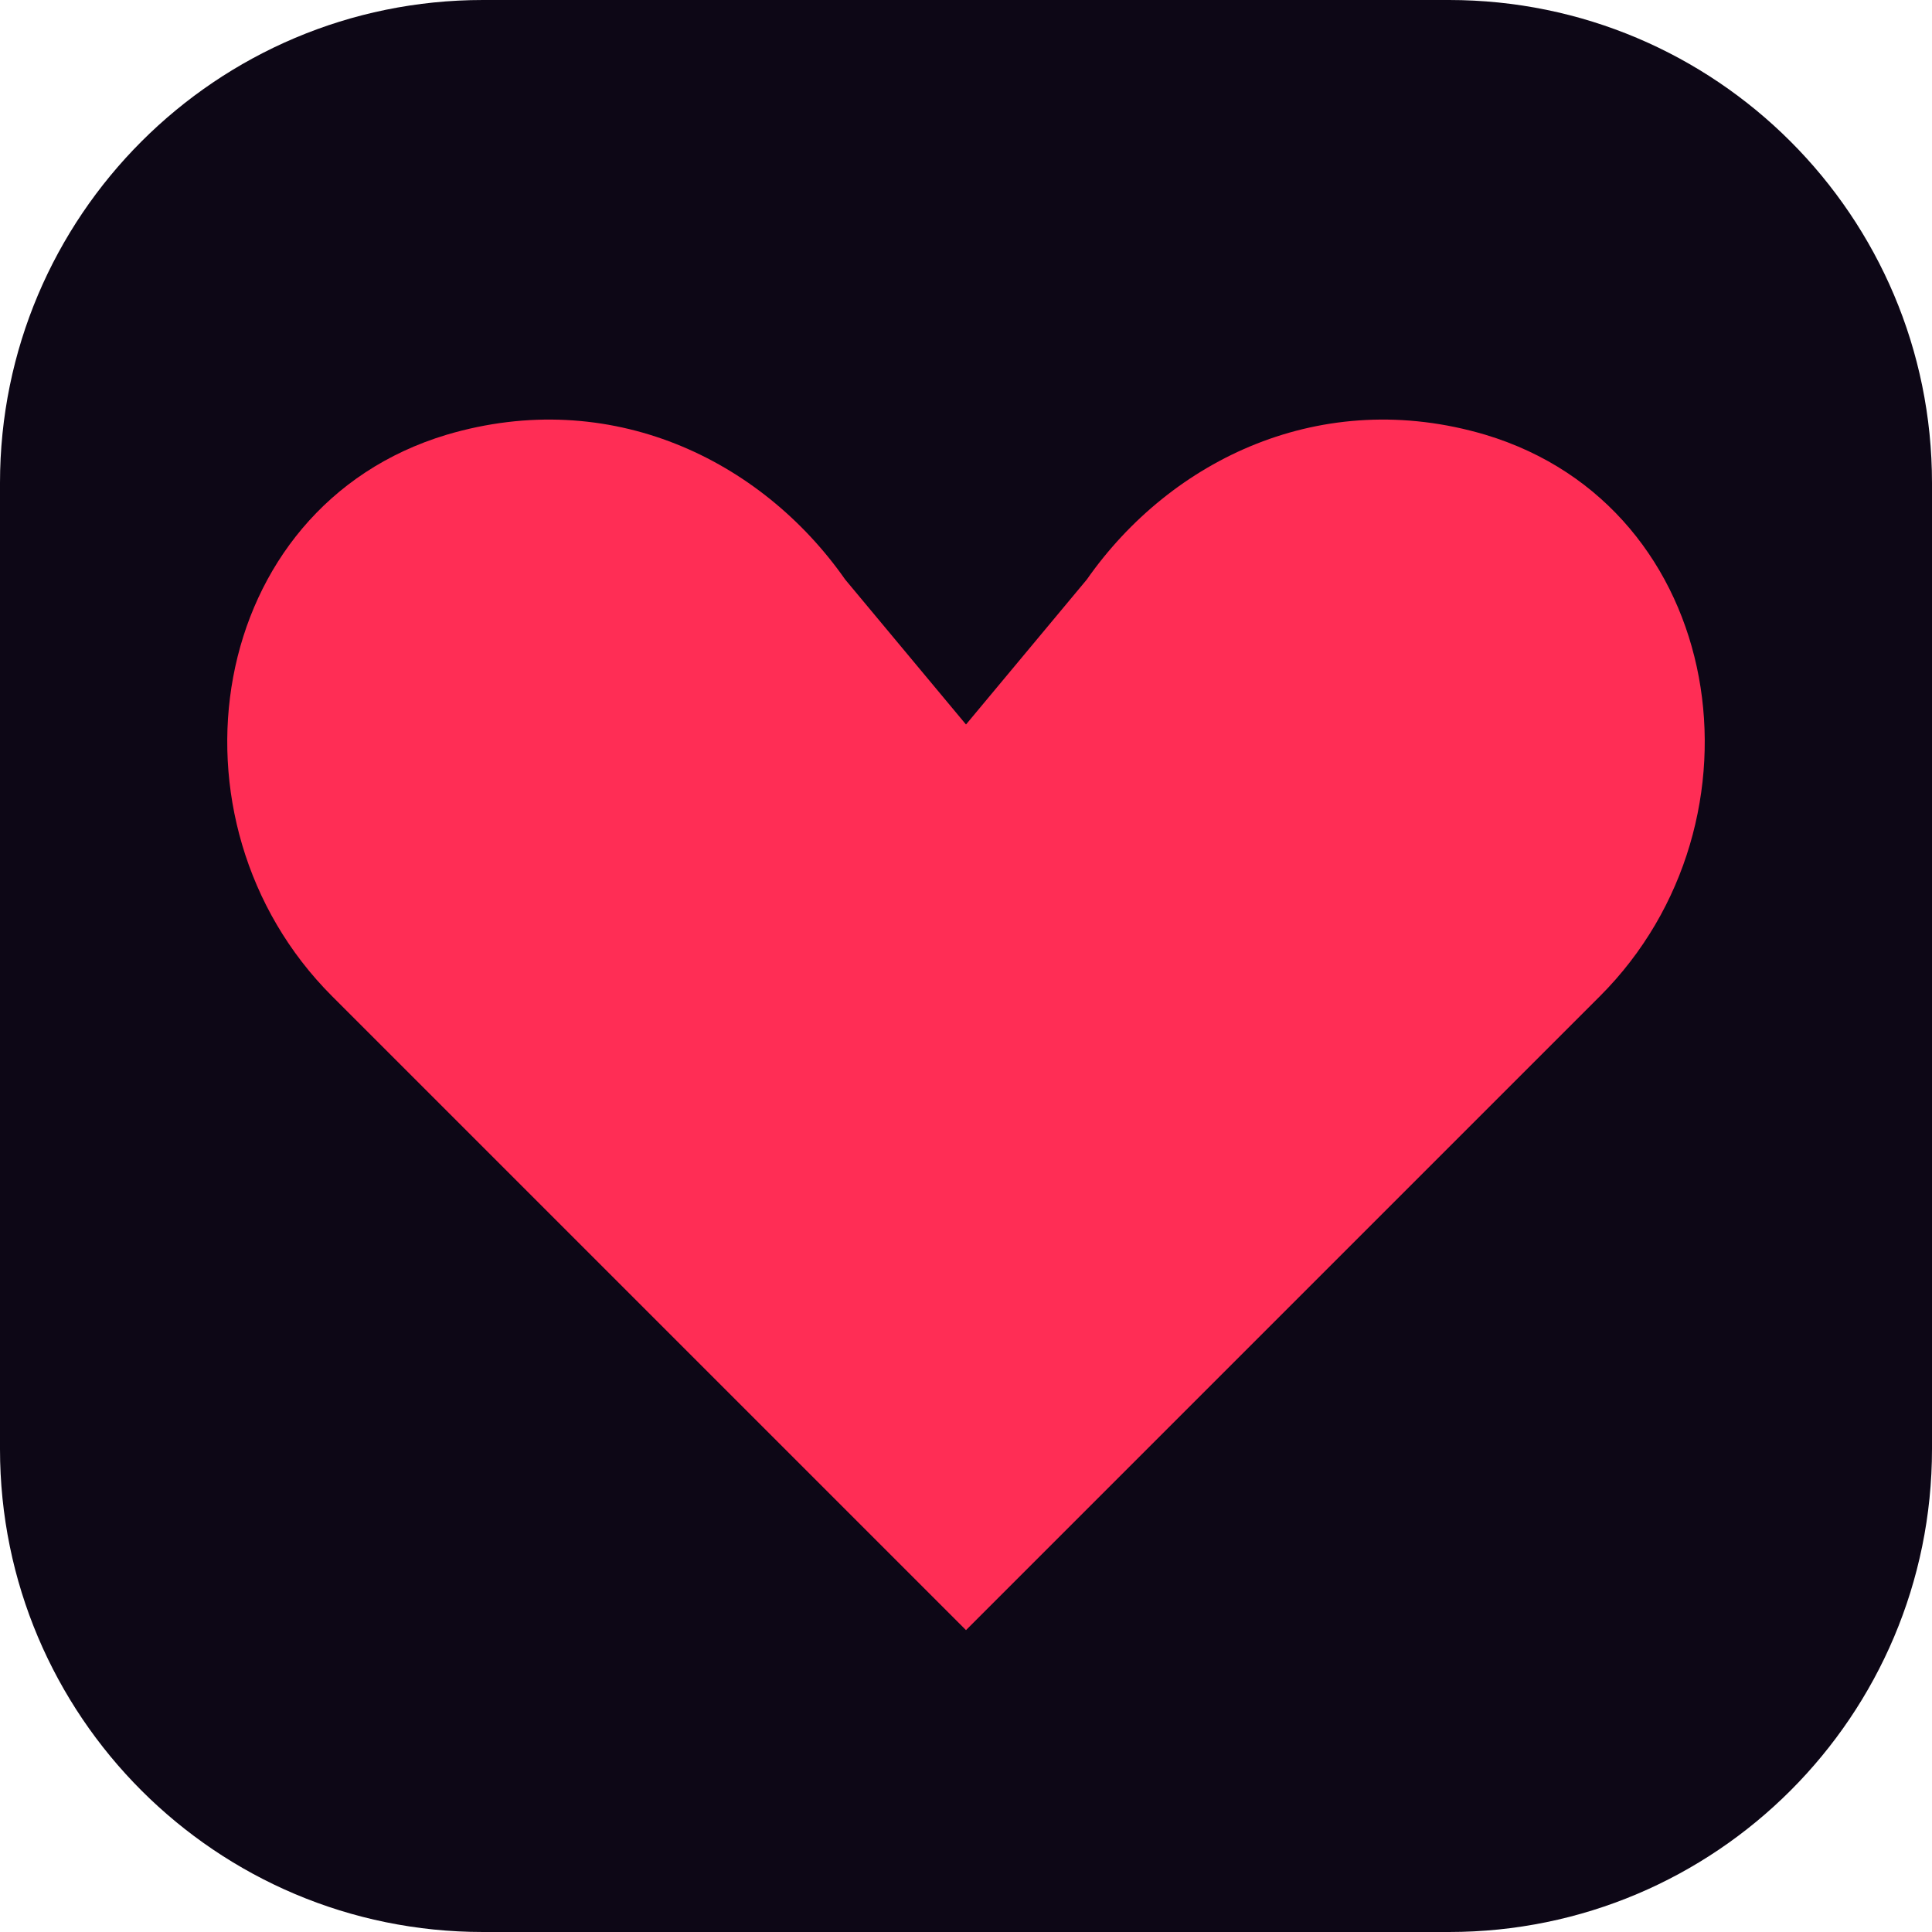
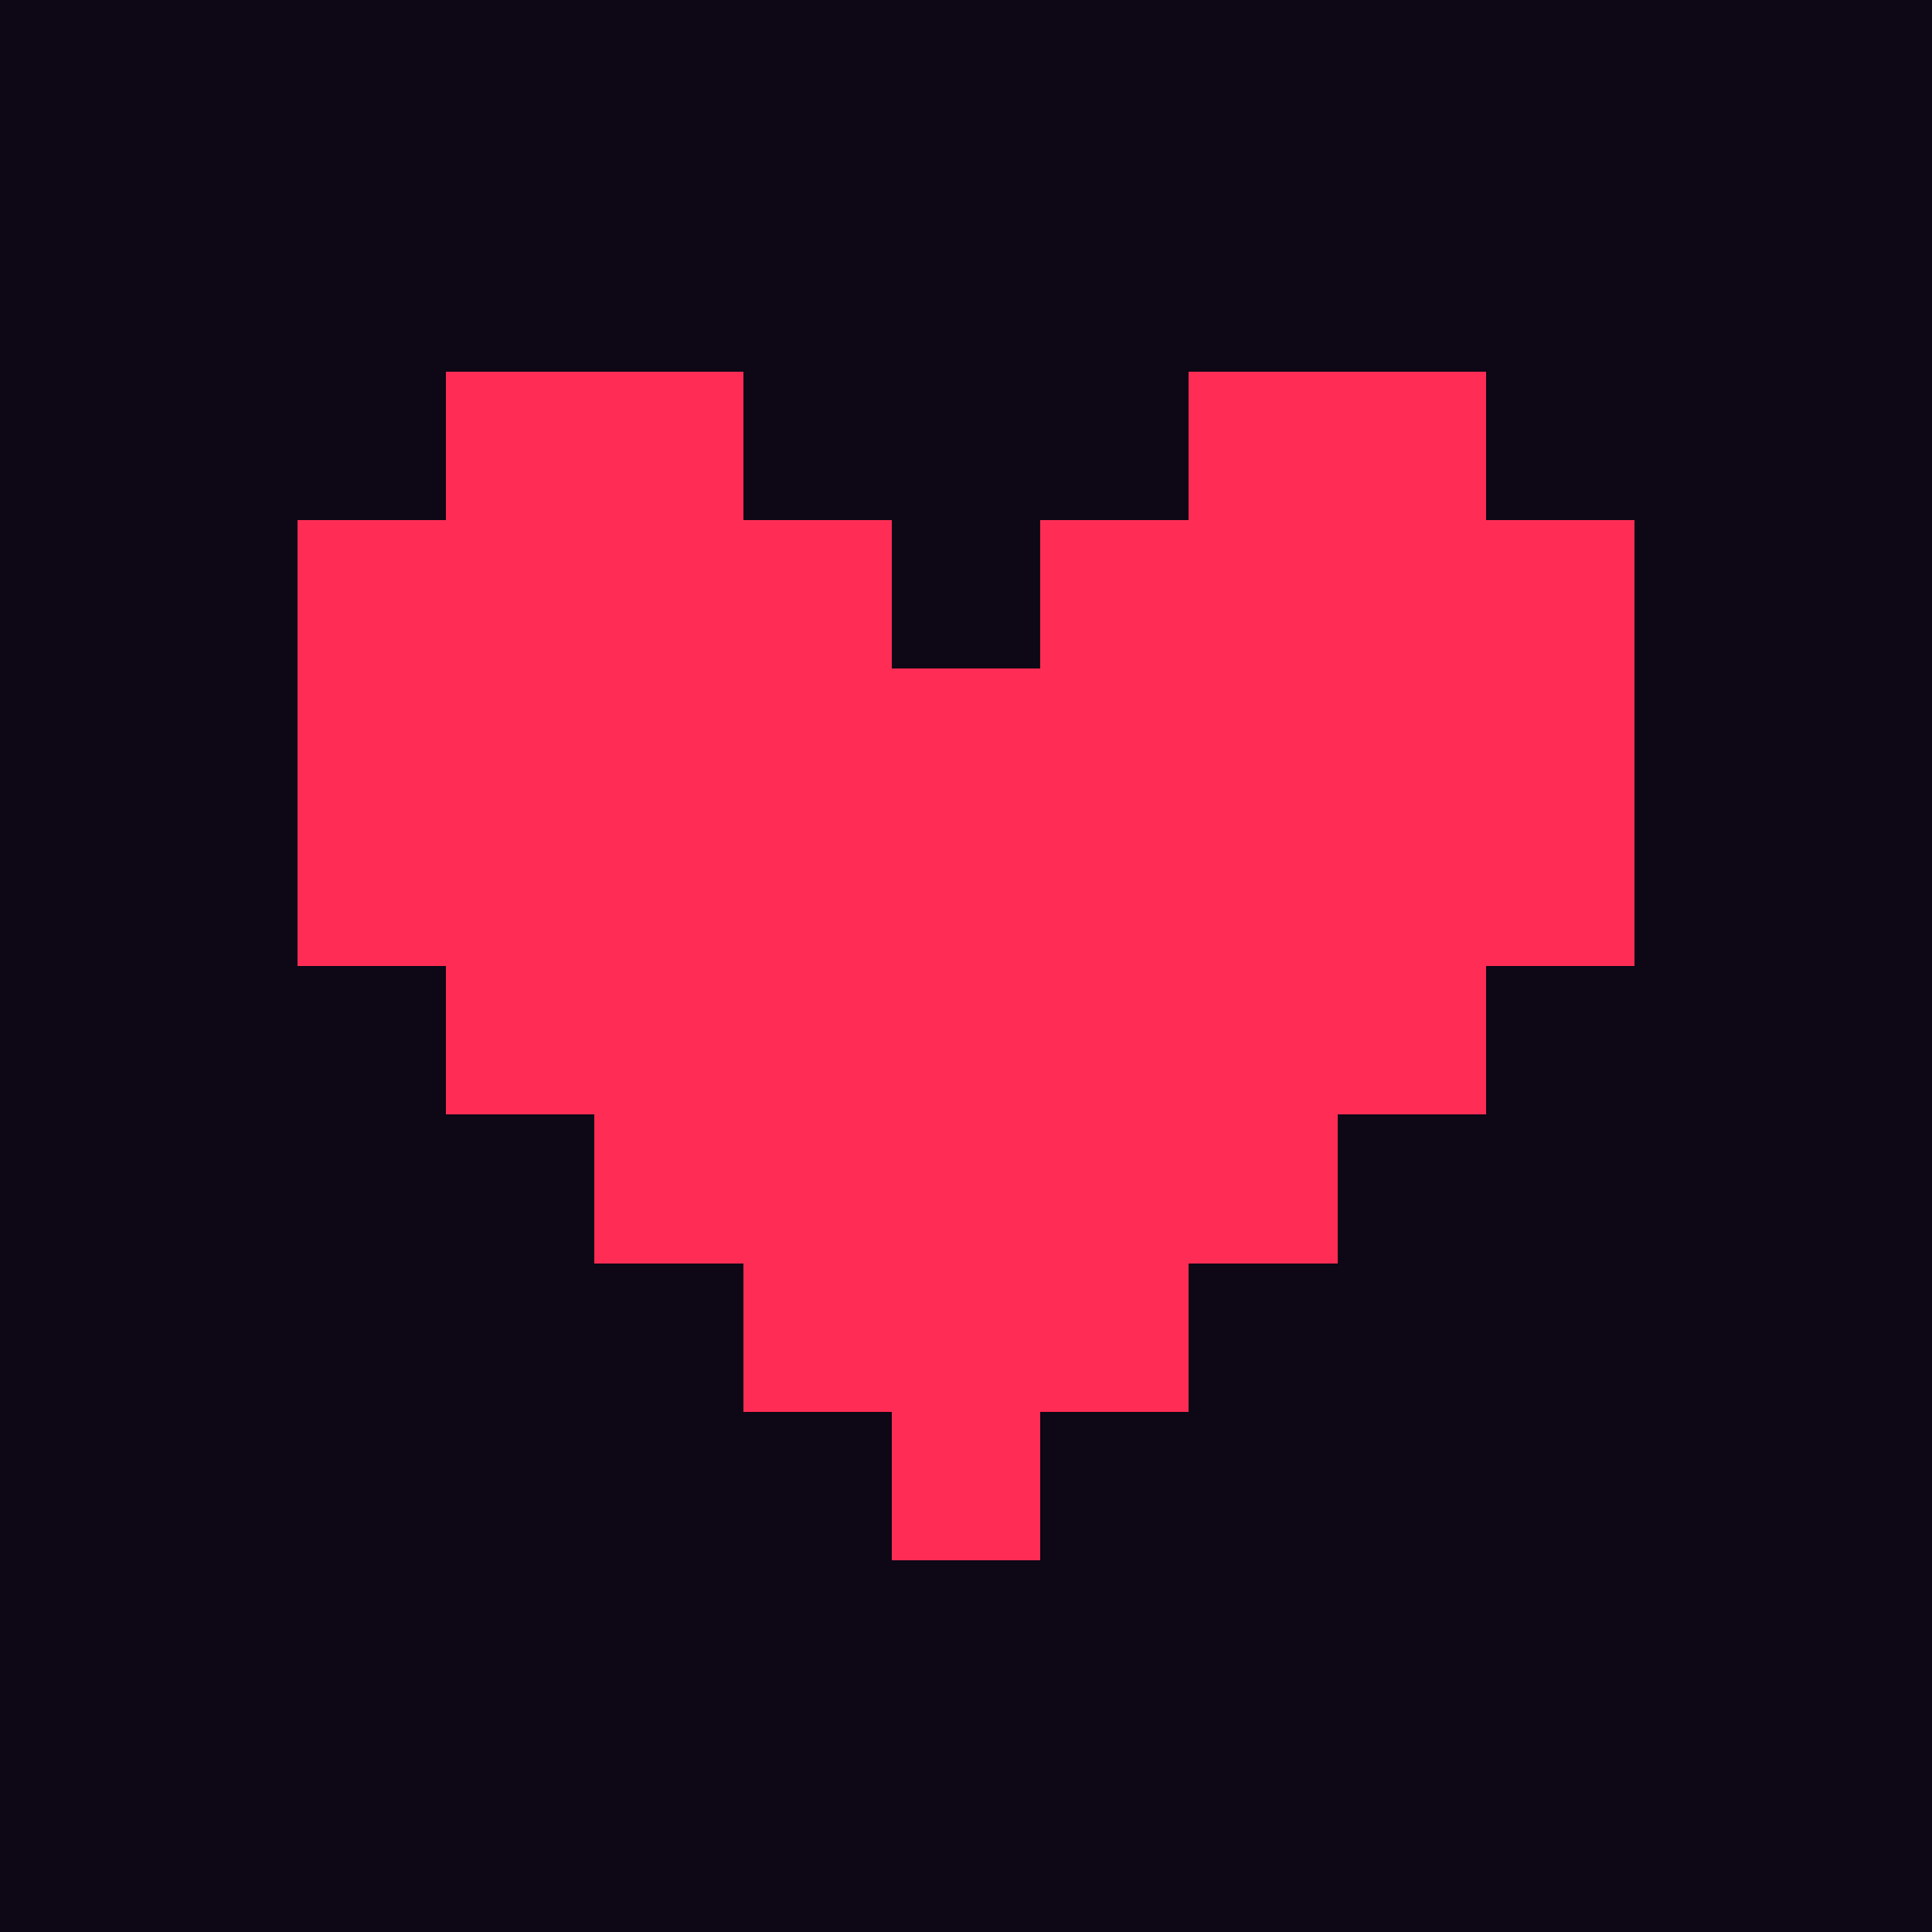
- <svg xmlns="http://www.w3.org/2000/svg" viewBox="0 0 32 32">
-   <rect width="32" height="32" rx="8" fill="#0d0716" />
-   <path fill="#ff2d55" d="M16 27 5.5 16.5C2.6 13.6 3.4 8.4 7.4 7.2c2.7-.8 5.2.4 6.6 2.4L16 12l2-2.4c1.4-2 3.9-3.2 6.6-2.4 4 1.2 4.8 6.4 1.9 9.3Z" />
+ <svg xmlns="http://www.w3.org/2000/svg" viewBox="-2 -2.5 13 13" shape-rendering="crispEdges">
+   <rect x="-2" y="-2.5" width="13" height="13" fill="#0d0716" />
+   <path fill="#ff2d55" d="M1 0h2v1h-2zM6 0h2v1h-2zM0 1h4v1h-4zM5 1h4v1h-4zM0 2h9v1h-9zM0 3h9v1h-9zM1 4h7v1h-7zM2 5h5v1h-5zM3 6h3v1h-3zM4 7h1v1h-1z" />
</svg>
